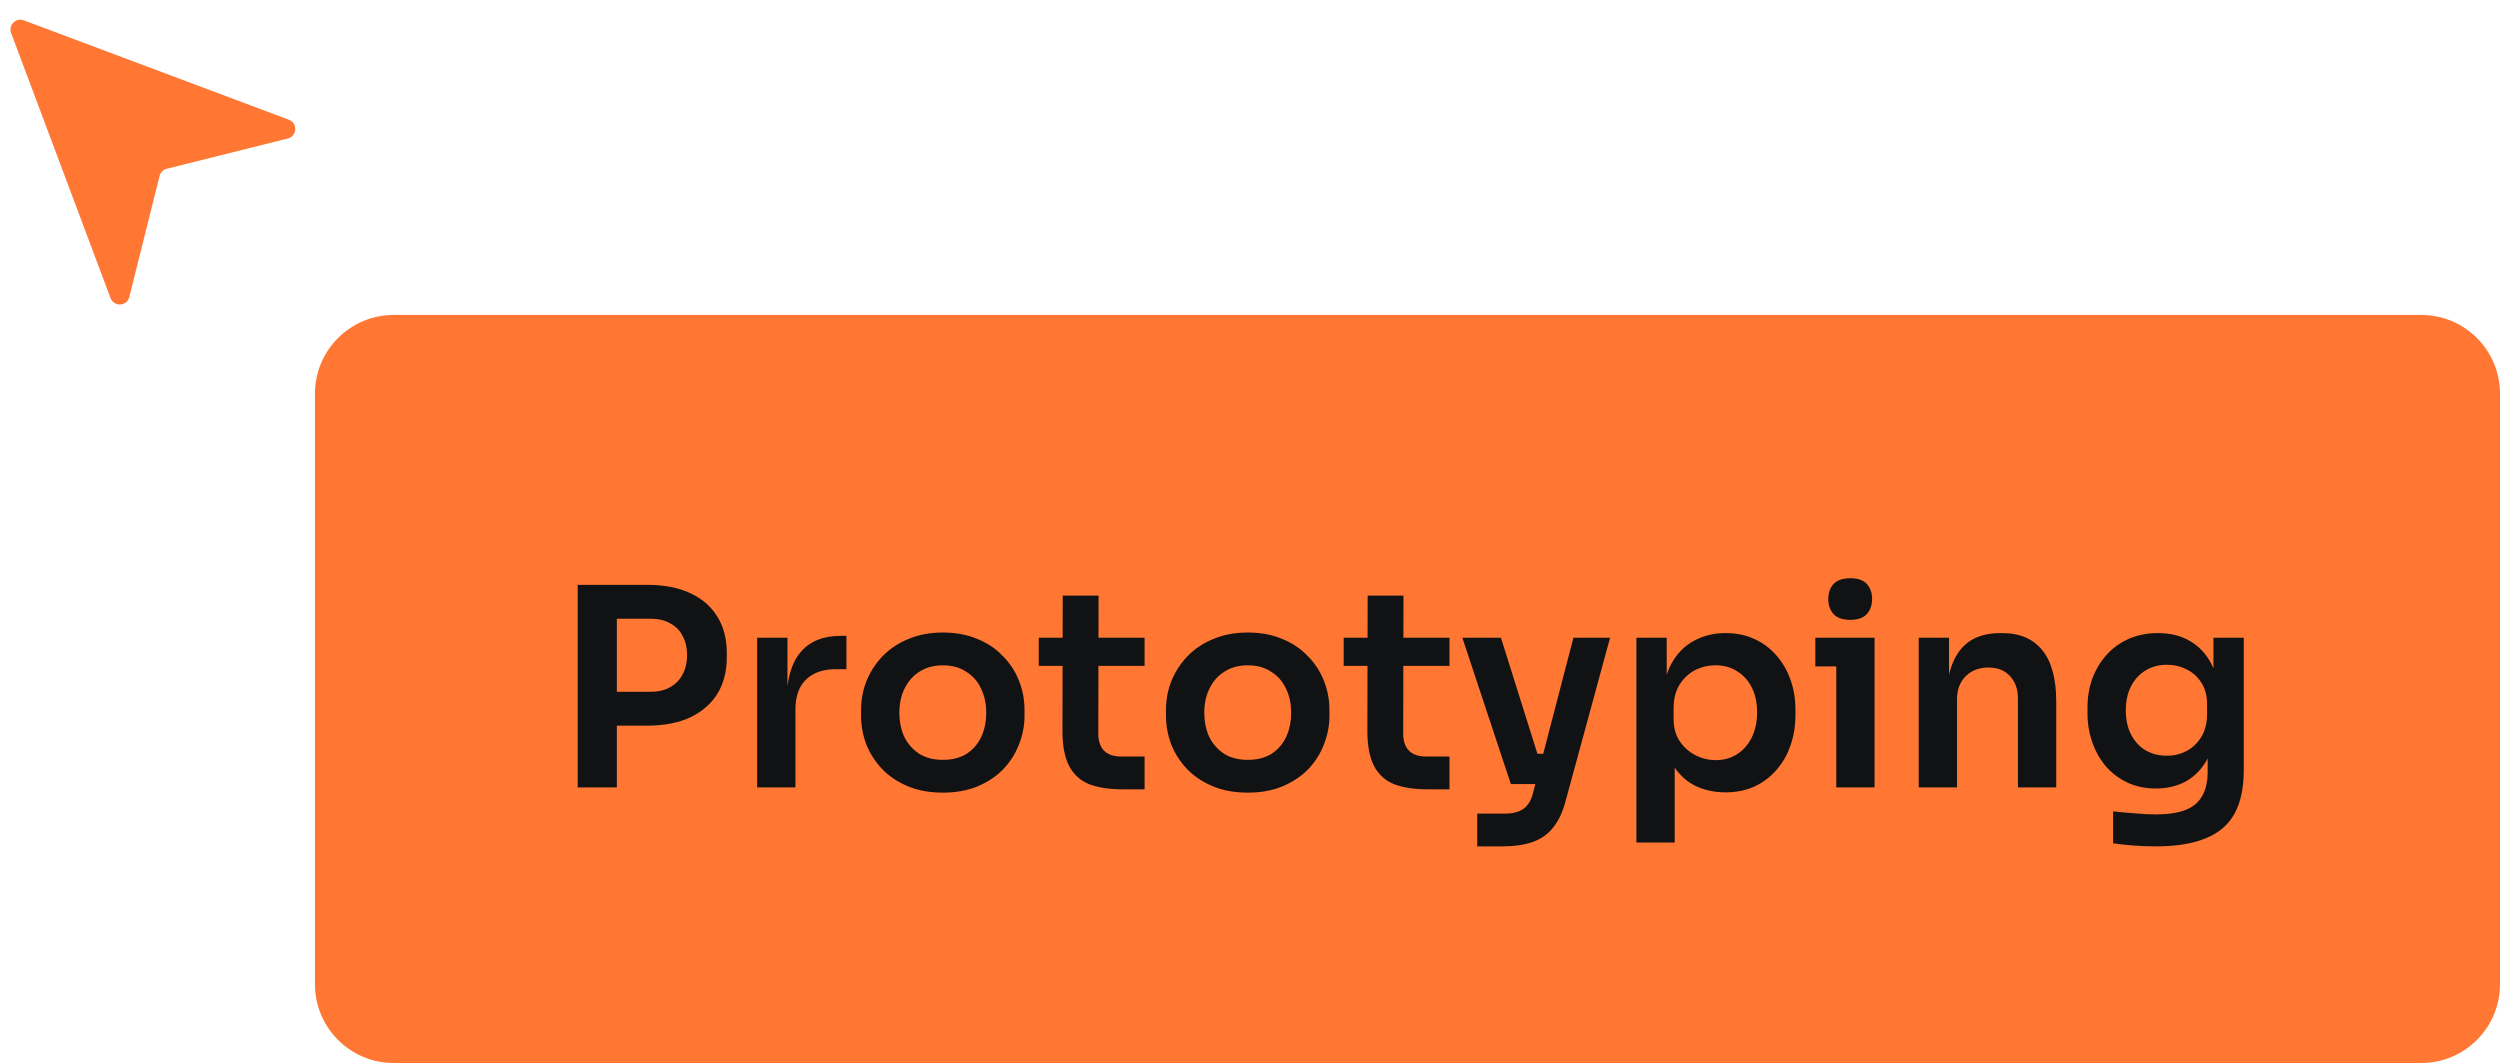
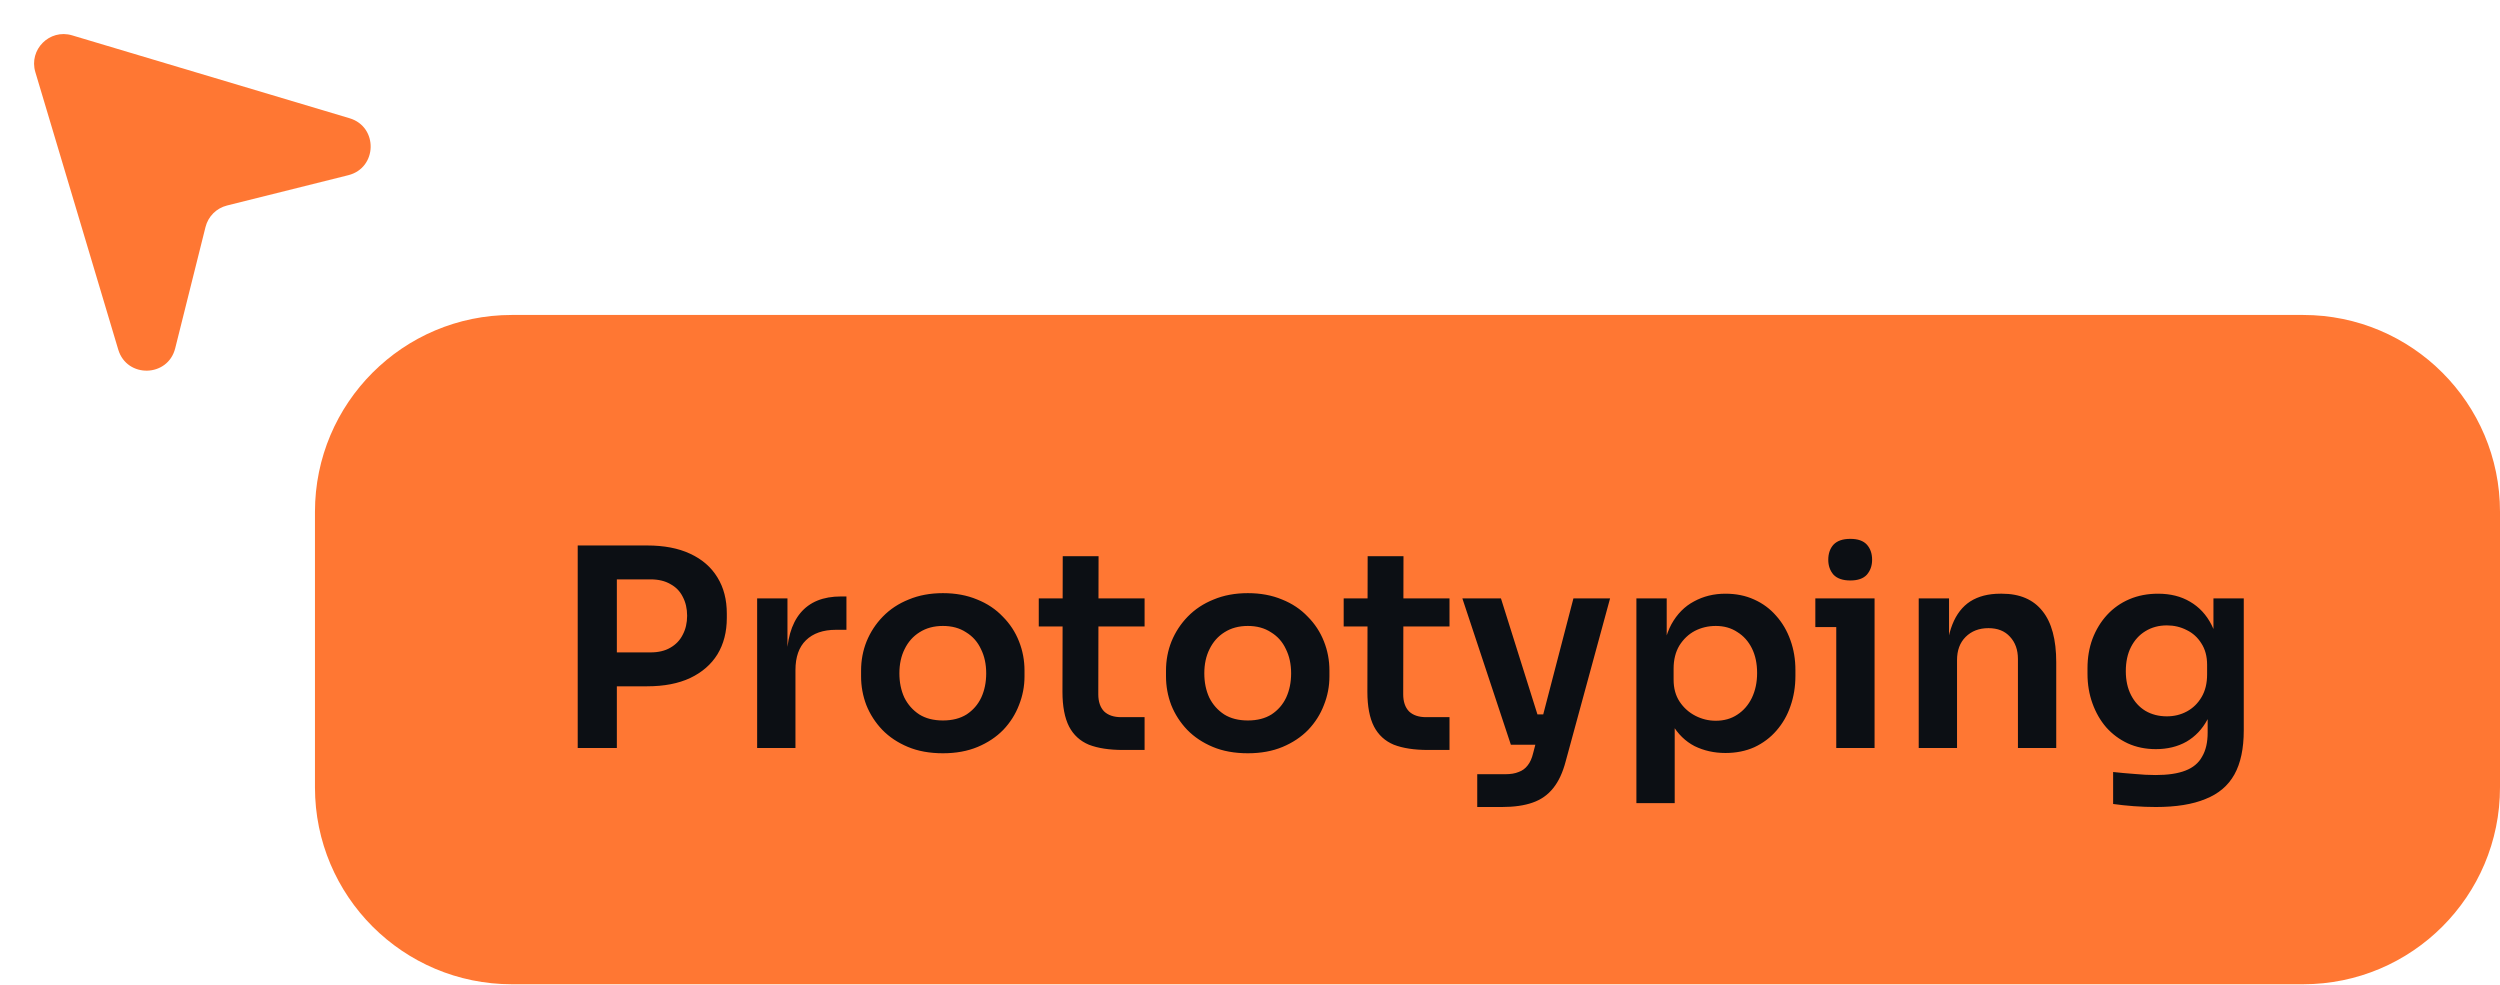
- <svg xmlns="http://www.w3.org/2000/svg" width="127" height="54" viewBox="0 0 127 54" fill="none">
-   <rect x="16" y="16" width="111" height="38" rx="4" fill="#FF7733" />
-   <path d="M31.056 36.864V35.142H33.044C33.445 35.142 33.781 35.063 34.052 34.904C34.332 34.745 34.542 34.526 34.682 34.246C34.831 33.966 34.906 33.644 34.906 33.28C34.906 32.916 34.831 32.594 34.682 32.314C34.542 32.034 34.332 31.819 34.052 31.67C33.781 31.511 33.445 31.432 33.044 31.432H31.056V29.71H32.876C33.735 29.71 34.463 29.85 35.06 30.13C35.667 30.41 36.129 30.811 36.446 31.334C36.763 31.847 36.922 32.459 36.922 33.168V33.392C36.922 34.101 36.763 34.717 36.446 35.24C36.129 35.753 35.667 36.155 35.06 36.444C34.463 36.724 33.735 36.864 32.876 36.864H31.056ZM29.348 40V29.71H31.336V40H29.348ZM38.463 40V32.398H40.003V35.618H39.961C39.961 34.526 40.195 33.7 40.661 33.14C41.128 32.58 41.814 32.3 42.719 32.3H42.999V33.994H42.467C41.814 33.994 41.305 34.171 40.941 34.526C40.587 34.871 40.409 35.375 40.409 36.038V40H38.463ZM47.901 40.266C47.229 40.266 46.636 40.159 46.123 39.944C45.609 39.729 45.175 39.44 44.821 39.076C44.466 38.703 44.195 38.283 44.009 37.816C43.831 37.349 43.743 36.864 43.743 36.36V36.066C43.743 35.543 43.836 35.049 44.023 34.582C44.219 34.106 44.494 33.686 44.849 33.322C45.213 32.949 45.651 32.659 46.165 32.454C46.678 32.239 47.257 32.132 47.901 32.132C48.545 32.132 49.123 32.239 49.637 32.454C50.15 32.659 50.584 32.949 50.939 33.322C51.303 33.686 51.578 34.106 51.765 34.582C51.951 35.049 52.045 35.543 52.045 36.066V36.36C52.045 36.864 51.951 37.349 51.765 37.816C51.587 38.283 51.321 38.703 50.967 39.076C50.612 39.44 50.178 39.729 49.665 39.944C49.151 40.159 48.563 40.266 47.901 40.266ZM47.901 38.6C48.377 38.6 48.778 38.497 49.105 38.292C49.431 38.077 49.679 37.793 49.847 37.438C50.015 37.074 50.099 36.663 50.099 36.206C50.099 35.739 50.01 35.329 49.833 34.974C49.665 34.61 49.413 34.325 49.077 34.12C48.75 33.905 48.358 33.798 47.901 33.798C47.443 33.798 47.047 33.905 46.711 34.12C46.384 34.325 46.132 34.61 45.955 34.974C45.777 35.329 45.689 35.739 45.689 36.206C45.689 36.663 45.773 37.074 45.941 37.438C46.118 37.793 46.37 38.077 46.697 38.292C47.023 38.497 47.425 38.6 47.901 38.6ZM57.053 40.098C56.353 40.098 55.774 40.009 55.317 39.832C54.869 39.645 54.533 39.337 54.309 38.908C54.085 38.469 53.973 37.881 53.973 37.144L53.987 30.256H55.807L55.793 37.27C55.793 37.643 55.891 37.933 56.087 38.138C56.292 38.334 56.581 38.432 56.955 38.432H58.145V40.098H57.053ZM52.769 33.826V32.398H58.145V33.826H52.769ZM63.391 40.266C62.719 40.266 62.126 40.159 61.613 39.944C61.099 39.729 60.666 39.44 60.311 39.076C59.956 38.703 59.685 38.283 59.499 37.816C59.322 37.349 59.233 36.864 59.233 36.36V36.066C59.233 35.543 59.326 35.049 59.513 34.582C59.709 34.106 59.984 33.686 60.339 33.322C60.703 32.949 61.142 32.659 61.655 32.454C62.168 32.239 62.747 32.132 63.391 32.132C64.035 32.132 64.614 32.239 65.127 32.454C65.64 32.659 66.074 32.949 66.429 33.322C66.793 33.686 67.068 34.106 67.255 34.582C67.442 35.049 67.535 35.543 67.535 36.066V36.36C67.535 36.864 67.442 37.349 67.255 37.816C67.078 38.283 66.811 38.703 66.457 39.076C66.102 39.44 65.668 39.729 65.155 39.944C64.641 40.159 64.053 40.266 63.391 40.266ZM63.391 38.6C63.867 38.6 64.268 38.497 64.595 38.292C64.921 38.077 65.169 37.793 65.337 37.438C65.505 37.074 65.589 36.663 65.589 36.206C65.589 35.739 65.5 35.329 65.323 34.974C65.155 34.61 64.903 34.325 64.567 34.12C64.24 33.905 63.848 33.798 63.391 33.798C62.934 33.798 62.537 33.905 62.201 34.12C61.874 34.325 61.622 34.61 61.445 34.974C61.267 35.329 61.179 35.739 61.179 36.206C61.179 36.663 61.263 37.074 61.431 37.438C61.608 37.793 61.86 38.077 62.187 38.292C62.514 38.497 62.915 38.6 63.391 38.6ZM72.543 40.098C71.843 40.098 71.264 40.009 70.807 39.832C70.359 39.645 70.023 39.337 69.799 38.908C69.575 38.469 69.463 37.881 69.463 37.144L69.477 30.256H71.297L71.283 37.27C71.283 37.643 71.381 37.933 71.577 38.138C71.782 38.334 72.072 38.432 72.445 38.432H73.635V40.098H72.543ZM68.259 33.826V32.398H73.635V33.826H68.259ZM75.044 42.996V41.33H76.472C76.743 41.33 76.967 41.293 77.144 41.218C77.331 41.153 77.485 41.041 77.606 40.882C77.727 40.733 77.821 40.523 77.886 40.252L79.93 32.398H81.792L79.538 40.672C79.389 41.241 79.179 41.694 78.908 42.03C78.637 42.375 78.287 42.623 77.858 42.772C77.438 42.921 76.915 42.996 76.29 42.996H75.044ZM77.41 39.832V38.292H79.034V39.832H77.41ZM76.752 39.832L74.288 32.398H76.248L78.586 39.832H76.752ZM83.129 42.8V32.398H84.669V35.674L84.431 35.66C84.469 34.885 84.627 34.237 84.907 33.714C85.197 33.191 85.579 32.804 86.055 32.552C86.531 32.291 87.063 32.16 87.651 32.16C88.193 32.16 88.678 32.258 89.107 32.454C89.546 32.65 89.919 32.925 90.227 33.28C90.545 33.635 90.787 34.05 90.955 34.526C91.123 34.993 91.207 35.497 91.207 36.038V36.332C91.207 36.883 91.123 37.396 90.955 37.872C90.797 38.339 90.559 38.754 90.241 39.118C89.933 39.473 89.56 39.753 89.121 39.958C88.683 40.154 88.193 40.252 87.651 40.252C87.082 40.252 86.559 40.135 86.083 39.902C85.617 39.659 85.239 39.291 84.949 38.796C84.66 38.292 84.497 37.643 84.459 36.85L85.075 37.788V42.8H83.129ZM87.161 38.614C87.581 38.614 87.945 38.511 88.253 38.306C88.571 38.101 88.818 37.816 88.995 37.452C89.173 37.079 89.261 36.659 89.261 36.192C89.261 35.707 89.173 35.287 88.995 34.932C88.818 34.577 88.571 34.302 88.253 34.106C87.945 33.901 87.581 33.798 87.161 33.798C86.779 33.798 86.424 33.882 86.097 34.05C85.78 34.218 85.519 34.465 85.313 34.792C85.117 35.119 85.019 35.511 85.019 35.968V36.528C85.019 36.967 85.122 37.34 85.327 37.648C85.533 37.956 85.799 38.194 86.125 38.362C86.452 38.53 86.797 38.614 87.161 38.614ZM93.282 40V32.398H95.228V40H93.282ZM92.219 33.854V32.398H95.228V33.854H92.219ZM93.996 31.488C93.614 31.488 93.329 31.39 93.142 31.194C92.965 30.989 92.876 30.737 92.876 30.438C92.876 30.121 92.965 29.864 93.142 29.668C93.329 29.472 93.614 29.374 93.996 29.374C94.379 29.374 94.659 29.472 94.837 29.668C95.014 29.864 95.103 30.121 95.103 30.438C95.103 30.737 95.014 30.989 94.837 31.194C94.659 31.39 94.379 31.488 93.996 31.488ZM97.471 40V32.398H99.011V35.66H98.871C98.871 34.885 98.974 34.241 99.179 33.728C99.385 33.205 99.688 32.813 100.089 32.552C100.5 32.291 101.009 32.16 101.615 32.16H101.699C102.605 32.16 103.291 32.454 103.757 33.042C104.224 33.621 104.457 34.489 104.457 35.646V40H102.511V35.478C102.511 35.011 102.376 34.633 102.105 34.344C101.844 34.055 101.48 33.91 101.013 33.91C100.537 33.91 100.15 34.059 99.851 34.358C99.562 34.647 99.417 35.039 99.417 35.534V40H97.471ZM109.517 42.996C109.153 42.996 108.78 42.982 108.397 42.954C108.024 42.926 107.674 42.889 107.347 42.842V41.218C107.683 41.255 108.043 41.288 108.425 41.316C108.808 41.353 109.167 41.372 109.503 41.372C110.129 41.372 110.633 41.297 111.015 41.148C111.407 40.999 111.692 40.761 111.869 40.434C112.056 40.117 112.149 39.711 112.149 39.216V37.718L112.569 36.766C112.541 37.466 112.397 38.063 112.135 38.558C111.874 39.043 111.519 39.417 111.071 39.678C110.623 39.93 110.105 40.056 109.517 40.056C108.995 40.056 108.519 39.958 108.089 39.762C107.669 39.566 107.305 39.295 106.997 38.95C106.699 38.605 106.465 38.199 106.297 37.732C106.129 37.265 106.045 36.766 106.045 36.234V35.94C106.045 35.408 106.129 34.913 106.297 34.456C106.475 33.989 106.722 33.583 107.039 33.238C107.357 32.893 107.735 32.627 108.173 32.44C108.612 32.253 109.097 32.16 109.629 32.16C110.255 32.16 110.796 32.295 111.253 32.566C111.72 32.837 112.084 33.229 112.345 33.742C112.607 34.255 112.751 34.885 112.779 35.632L112.443 35.688V32.398H113.983V39.104C113.983 40.028 113.825 40.775 113.507 41.344C113.19 41.913 112.7 42.329 112.037 42.59C111.384 42.861 110.544 42.996 109.517 42.996ZM110.077 38.39C110.451 38.39 110.791 38.306 111.099 38.138C111.407 37.97 111.655 37.727 111.841 37.41C112.028 37.093 112.121 36.71 112.121 36.262V35.772C112.121 35.343 112.023 34.979 111.827 34.68C111.641 34.381 111.393 34.157 111.085 34.008C110.777 33.849 110.441 33.77 110.077 33.77C109.667 33.77 109.303 33.868 108.985 34.064C108.677 34.251 108.435 34.517 108.257 34.862C108.08 35.207 107.991 35.618 107.991 36.094C107.991 36.561 108.08 36.967 108.257 37.312C108.435 37.657 108.677 37.923 108.985 38.11C109.303 38.297 109.667 38.39 110.077 38.39Z" fill="#111213" />
-   <path d="M14.621 7.036C15.097 6.917 15.135 6.255 14.675 6.083L1.209 1.033C0.807 0.882 0.414 1.275 0.565 1.677L5.615 15.143C5.787 15.603 6.449 15.565 6.568 15.089L8.106 8.938C8.151 8.759 8.291 8.619 8.47 8.574L14.621 7.036Z" fill="#FF7733" />
+ <svg xmlns="http://www.w3.org/2000/svg" width="127" height="50" viewBox="0 0 127 50" fill="none">
+   <rect x="16" y="16" width="111" height="34" rx="10" fill="#FF7733" />
+   <path d="M31.056 34.864V33.142H33.044C33.445 33.142 33.781 33.063 34.052 32.904C34.332 32.745 34.542 32.526 34.682 32.246C34.831 31.966 34.906 31.644 34.906 31.28C34.906 30.916 34.831 30.594 34.682 30.314C34.542 30.034 34.332 29.819 34.052 29.67C33.781 29.511 33.445 29.432 33.044 29.432H31.056V27.71H32.876C33.735 27.71 34.463 27.85 35.06 28.13C35.667 28.41 36.129 28.811 36.446 29.334C36.763 29.847 36.922 30.459 36.922 31.168V31.392C36.922 32.101 36.763 32.717 36.446 33.24C36.129 33.753 35.667 34.155 35.06 34.444C34.463 34.724 33.735 34.864 32.876 34.864H31.056ZM29.348 38V27.71H31.336V38H29.348ZM38.463 38V30.398H40.003V33.618H39.961C39.961 32.526 40.195 31.7 40.661 31.14C41.128 30.58 41.814 30.3 42.719 30.3H42.999V31.994H42.467C41.814 31.994 41.305 32.171 40.941 32.526C40.587 32.871 40.409 33.375 40.409 34.038V38H38.463ZM47.901 38.266C47.229 38.266 46.636 38.159 46.123 37.944C45.609 37.729 45.175 37.44 44.821 37.076C44.466 36.703 44.195 36.283 44.009 35.816C43.831 35.349 43.743 34.864 43.743 34.36V34.066C43.743 33.543 43.836 33.049 44.023 32.582C44.219 32.106 44.494 31.686 44.849 31.322C45.213 30.949 45.651 30.659 46.165 30.454C46.678 30.239 47.257 30.132 47.901 30.132C48.545 30.132 49.123 30.239 49.637 30.454C50.15 30.659 50.584 30.949 50.939 31.322C51.303 31.686 51.578 32.106 51.765 32.582C51.951 33.049 52.045 33.543 52.045 34.066V34.36C52.045 34.864 51.951 35.349 51.765 35.816C51.587 36.283 51.321 36.703 50.967 37.076C50.612 37.44 50.178 37.729 49.665 37.944C49.151 38.159 48.563 38.266 47.901 38.266ZM47.901 36.6C48.377 36.6 48.778 36.497 49.105 36.292C49.431 36.077 49.679 35.793 49.847 35.438C50.015 35.074 50.099 34.663 50.099 34.206C50.099 33.739 50.01 33.329 49.833 32.974C49.665 32.61 49.413 32.325 49.077 32.12C48.75 31.905 48.358 31.798 47.901 31.798C47.443 31.798 47.047 31.905 46.711 32.12C46.384 32.325 46.132 32.61 45.955 32.974C45.777 33.329 45.689 33.739 45.689 34.206C45.689 34.663 45.773 35.074 45.941 35.438C46.118 35.793 46.37 36.077 46.697 36.292C47.023 36.497 47.425 36.6 47.901 36.6ZM57.053 38.098C56.353 38.098 55.774 38.009 55.317 37.832C54.869 37.645 54.533 37.337 54.309 36.908C54.085 36.469 53.973 35.881 53.973 35.144L53.987 28.256H55.807L55.793 35.27C55.793 35.643 55.891 35.933 56.087 36.138C56.292 36.334 56.581 36.432 56.955 36.432H58.145V38.098H57.053ZM52.769 31.826V30.398H58.145V31.826H52.769ZM63.391 38.266C62.719 38.266 62.126 38.159 61.613 37.944C61.099 37.729 60.666 37.44 60.311 37.076C59.956 36.703 59.685 36.283 59.499 35.816C59.322 35.349 59.233 34.864 59.233 34.36V34.066C59.233 33.543 59.326 33.049 59.513 32.582C59.709 32.106 59.984 31.686 60.339 31.322C60.703 30.949 61.142 30.659 61.655 30.454C62.168 30.239 62.747 30.132 63.391 30.132C64.035 30.132 64.614 30.239 65.127 30.454C65.64 30.659 66.074 30.949 66.429 31.322C66.793 31.686 67.068 32.106 67.255 32.582C67.442 33.049 67.535 33.543 67.535 34.066V34.36C67.535 34.864 67.442 35.349 67.255 35.816C67.078 36.283 66.811 36.703 66.457 37.076C66.102 37.44 65.668 37.729 65.155 37.944C64.641 38.159 64.053 38.266 63.391 38.266ZM63.391 36.6C63.867 36.6 64.268 36.497 64.595 36.292C64.921 36.077 65.169 35.793 65.337 35.438C65.505 35.074 65.589 34.663 65.589 34.206C65.589 33.739 65.5 33.329 65.323 32.974C65.155 32.61 64.903 32.325 64.567 32.12C64.24 31.905 63.848 31.798 63.391 31.798C62.934 31.798 62.537 31.905 62.201 32.12C61.874 32.325 61.622 32.61 61.445 32.974C61.267 33.329 61.179 33.739 61.179 34.206C61.179 34.663 61.263 35.074 61.431 35.438C61.608 35.793 61.86 36.077 62.187 36.292C62.514 36.497 62.915 36.6 63.391 36.6ZM72.543 38.098C71.843 38.098 71.264 38.009 70.807 37.832C70.359 37.645 70.023 37.337 69.799 36.908C69.575 36.469 69.463 35.881 69.463 35.144L69.477 28.256H71.297L71.283 35.27C71.283 35.643 71.381 35.933 71.577 36.138C71.782 36.334 72.072 36.432 72.445 36.432H73.635V38.098H72.543ZM68.259 31.826V30.398H73.635V31.826H68.259ZM75.044 40.996V39.33H76.472C76.743 39.33 76.967 39.293 77.144 39.218C77.331 39.153 77.485 39.041 77.606 38.882C77.727 38.733 77.821 38.523 77.886 38.252L79.93 30.398H81.792L79.538 38.672C79.389 39.241 79.179 39.694 78.908 40.03C78.637 40.375 78.287 40.623 77.858 40.772C77.438 40.921 76.915 40.996 76.29 40.996H75.044ZM77.41 37.832V36.292H79.034V37.832H77.41ZM76.752 37.832L74.288 30.398H76.248L78.586 37.832H76.752ZM83.129 40.8V30.398H84.669V33.674L84.431 33.66C84.469 32.885 84.627 32.237 84.907 31.714C85.197 31.191 85.579 30.804 86.055 30.552C86.531 30.291 87.063 30.16 87.651 30.16C88.193 30.16 88.678 30.258 89.107 30.454C89.546 30.65 89.919 30.925 90.227 31.28C90.545 31.635 90.787 32.05 90.955 32.526C91.123 32.993 91.207 33.497 91.207 34.038V34.332C91.207 34.883 91.123 35.396 90.955 35.872C90.797 36.339 90.559 36.754 90.241 37.118C89.933 37.473 89.56 37.753 89.121 37.958C88.683 38.154 88.193 38.252 87.651 38.252C87.082 38.252 86.559 38.135 86.083 37.902C85.617 37.659 85.239 37.291 84.949 36.796C84.66 36.292 84.497 35.643 84.459 34.85L85.075 35.788V40.8H83.129ZM87.161 36.614C87.581 36.614 87.945 36.511 88.253 36.306C88.571 36.101 88.818 35.816 88.995 35.452C89.173 35.079 89.261 34.659 89.261 34.192C89.261 33.707 89.173 33.287 88.995 32.932C88.818 32.577 88.571 32.302 88.253 32.106C87.945 31.901 87.581 31.798 87.161 31.798C86.779 31.798 86.424 31.882 86.097 32.05C85.78 32.218 85.519 32.465 85.313 32.792C85.117 33.119 85.019 33.511 85.019 33.968V34.528C85.019 34.967 85.122 35.34 85.327 35.648C85.533 35.956 85.799 36.194 86.125 36.362C86.452 36.53 86.797 36.614 87.161 36.614ZM93.282 38V30.398H95.228V38H93.282ZM92.219 31.854V30.398H95.228V31.854H92.219ZM93.996 29.488C93.614 29.488 93.329 29.39 93.142 29.194C92.965 28.989 92.876 28.737 92.876 28.438C92.876 28.121 92.965 27.864 93.142 27.668C93.329 27.472 93.614 27.374 93.996 27.374C94.379 27.374 94.659 27.472 94.837 27.668C95.014 27.864 95.103 28.121 95.103 28.438C95.103 28.737 95.014 28.989 94.837 29.194C94.659 29.39 94.379 29.488 93.996 29.488ZM97.471 38V30.398H99.011V33.66H98.871C98.871 32.885 98.974 32.241 99.179 31.728C99.385 31.205 99.688 30.813 100.089 30.552C100.5 30.291 101.009 30.16 101.615 30.16H101.699C102.605 30.16 103.291 30.454 103.757 31.042C104.224 31.621 104.457 32.489 104.457 33.646V38H102.511V33.478C102.511 33.011 102.376 32.633 102.105 32.344C101.844 32.055 101.48 31.91 101.013 31.91C100.537 31.91 100.15 32.059 99.851 32.358C99.562 32.647 99.417 33.039 99.417 33.534V38H97.471ZM109.517 40.996C109.153 40.996 108.78 40.982 108.397 40.954C108.024 40.926 107.674 40.889 107.347 40.842V39.218C107.683 39.255 108.043 39.288 108.425 39.316C108.808 39.353 109.167 39.372 109.503 39.372C110.129 39.372 110.633 39.297 111.015 39.148C111.407 38.999 111.692 38.761 111.869 38.434C112.056 38.117 112.149 37.711 112.149 37.216V35.718L112.569 34.766C112.541 35.466 112.397 36.063 112.135 36.558C111.874 37.043 111.519 37.417 111.071 37.678C110.623 37.93 110.105 38.056 109.517 38.056C108.995 38.056 108.519 37.958 108.089 37.762C107.669 37.566 107.305 37.295 106.997 36.95C106.699 36.605 106.465 36.199 106.297 35.732C106.129 35.265 106.045 34.766 106.045 34.234V33.94C106.045 33.408 106.129 32.913 106.297 32.456C106.475 31.989 106.722 31.583 107.039 31.238C107.357 30.893 107.735 30.627 108.173 30.44C108.612 30.253 109.097 30.16 109.629 30.16C110.255 30.16 110.796 30.295 111.253 30.566C111.72 30.837 112.084 31.229 112.345 31.742C112.607 32.255 112.751 32.885 112.779 33.632L112.443 33.688V30.398H113.983V37.104C113.983 38.028 113.825 38.775 113.507 39.344C113.19 39.913 112.7 40.329 112.037 40.59C111.384 40.861 110.544 40.996 109.517 40.996ZM110.077 36.39C110.451 36.39 110.791 36.306 111.099 36.138C111.407 35.97 111.655 35.727 111.841 35.41C112.028 35.093 112.121 34.71 112.121 34.262V33.772C112.121 33.343 112.023 32.979 111.827 32.68C111.641 32.381 111.393 32.157 111.085 32.008C110.777 31.849 110.441 31.77 110.077 31.77C109.667 31.77 109.303 31.868 108.985 32.064C108.677 32.251 108.435 32.517 108.257 32.862C108.08 33.207 107.991 33.618 107.991 34.094C107.991 34.561 108.08 34.967 108.257 35.312C108.435 35.657 108.677 35.923 108.985 36.11C109.303 36.297 109.667 36.39 110.077 36.39Z" fill="#0C0F14" />
+   <path d="M17.694 8.9C19.173 8.53 19.221 6.444 17.759 6.007L3.662 1.795C2.519 1.454 1.454 2.519 1.795 3.662L6.007 17.759C6.444 19.221 8.53 19.173 8.9 17.694L10.44 11.532C10.575 10.994 10.994 10.575 11.532 10.44L17.694 8.9Z" fill="#FF7733" />
</svg>
